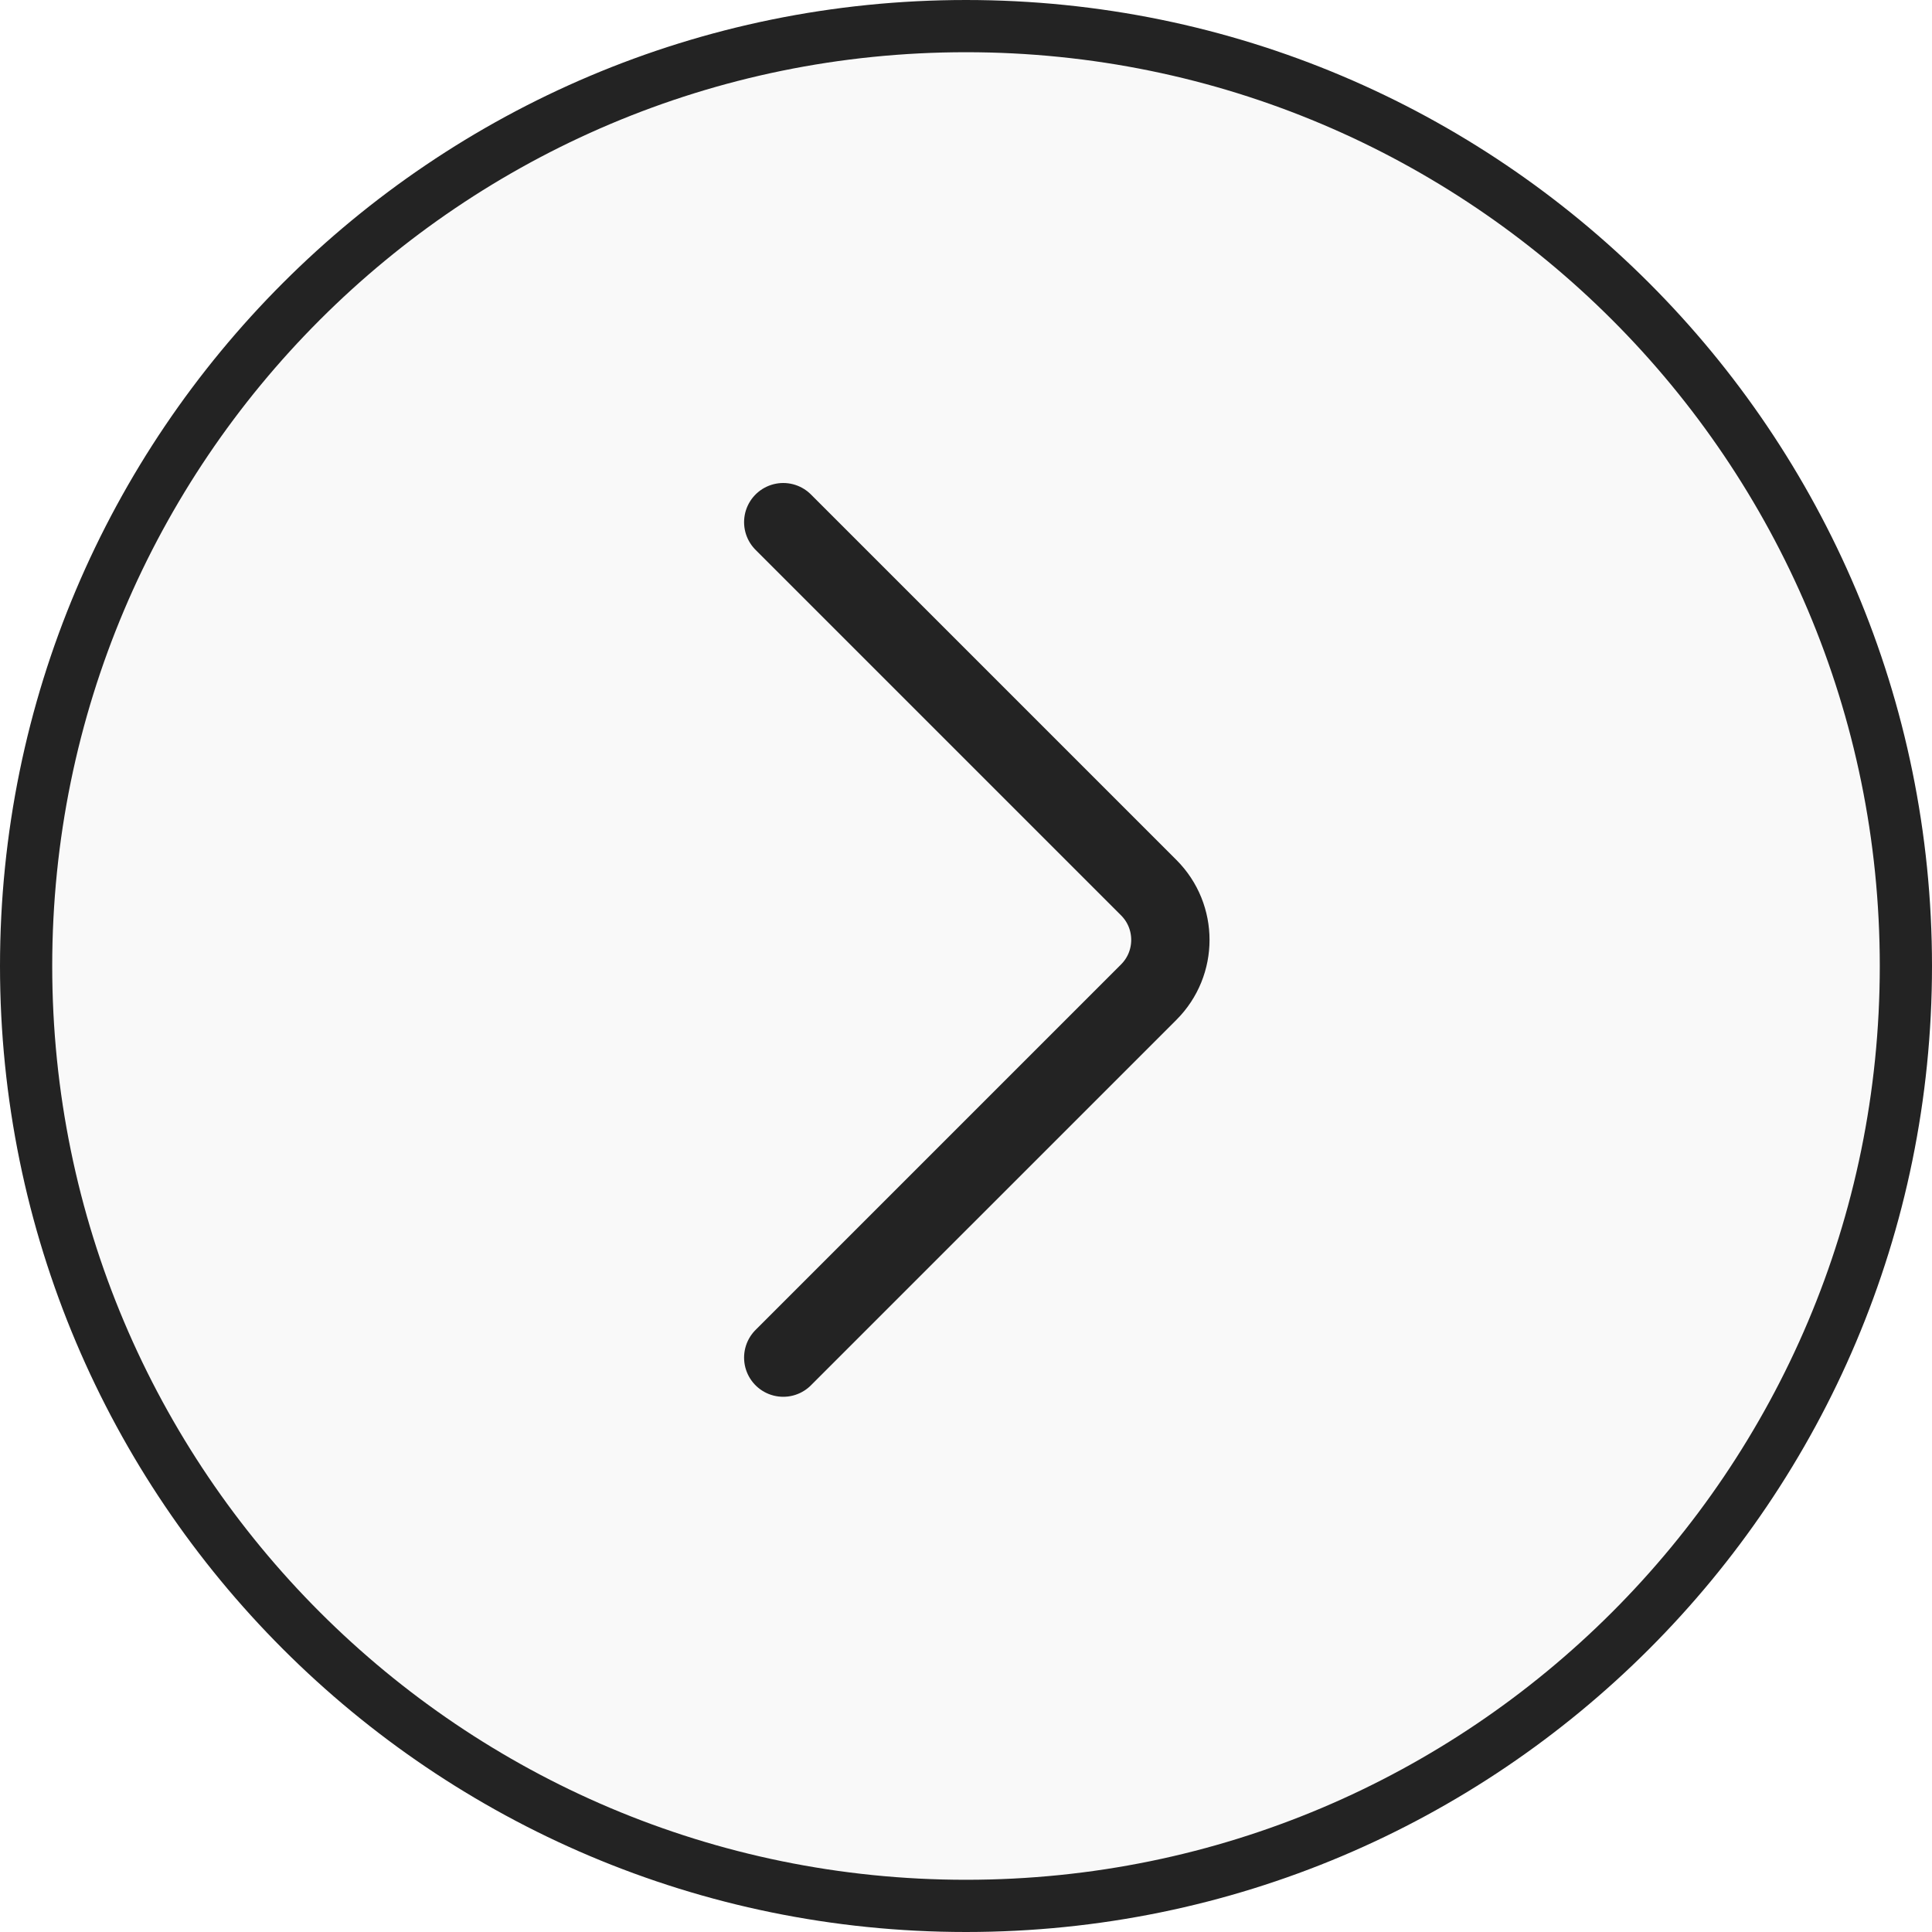
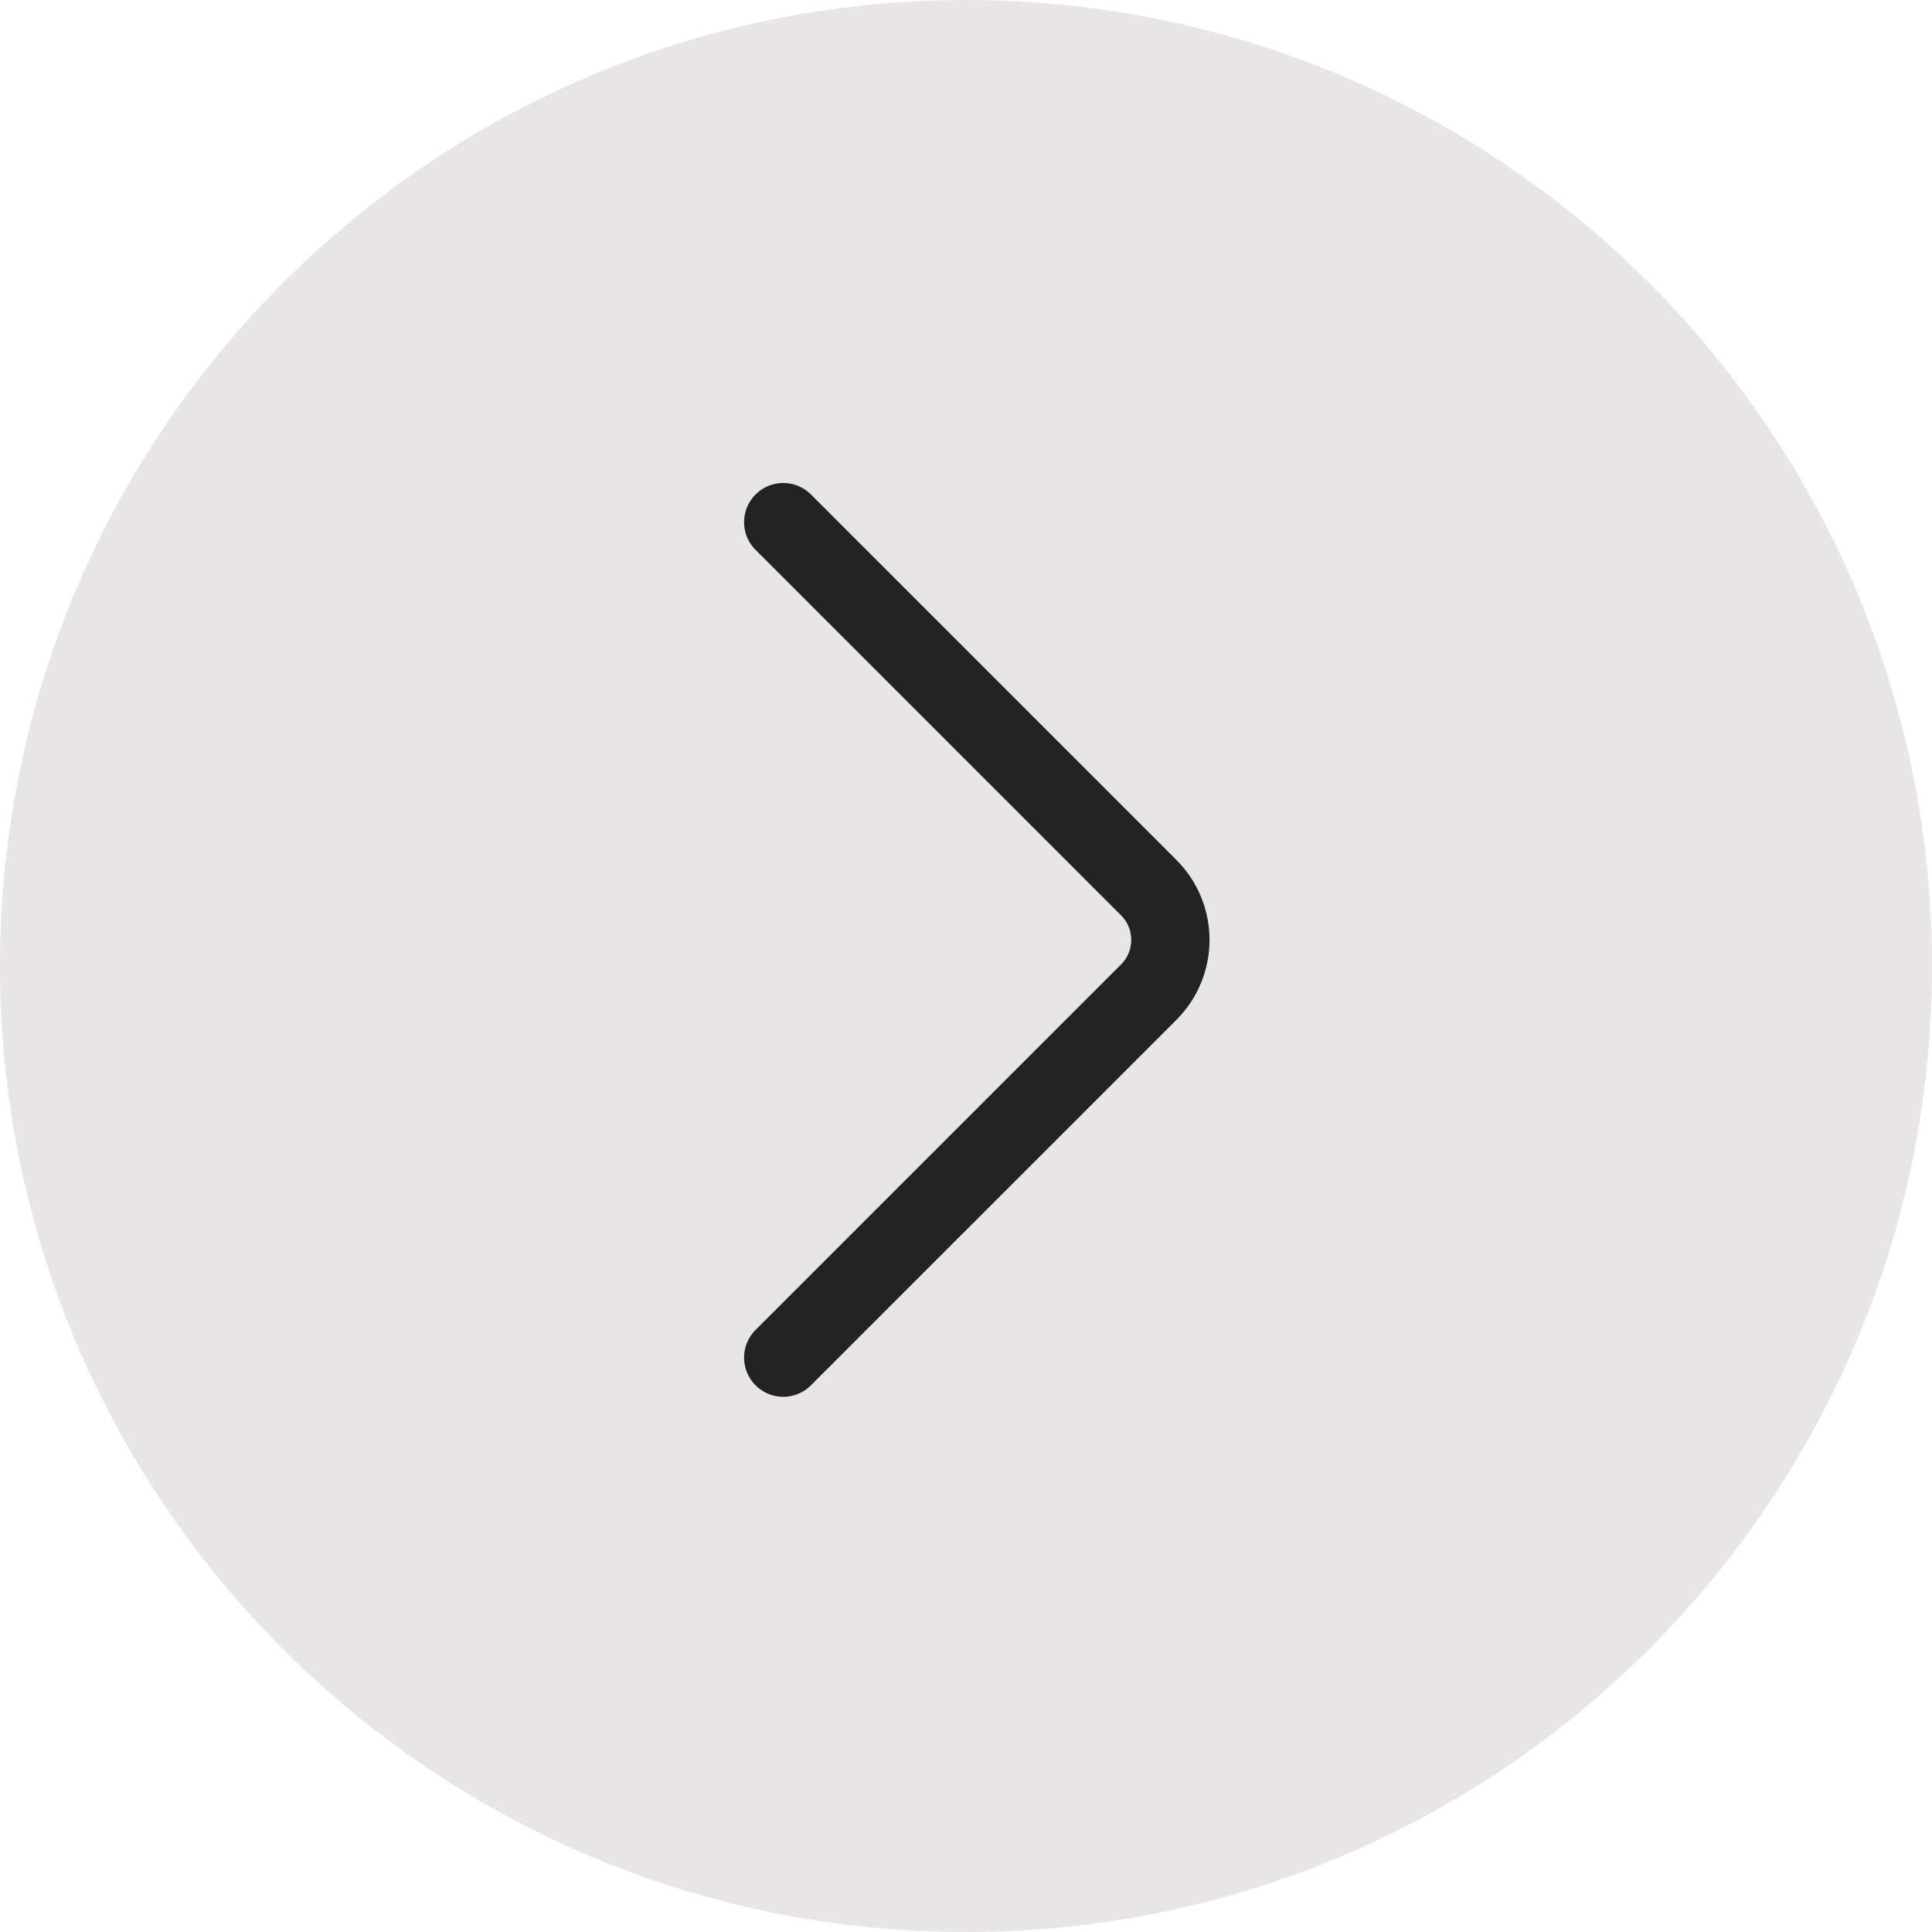
<svg xmlns="http://www.w3.org/2000/svg" width="37" height="37" viewBox="0 0 37 37" fill="none">
-   <circle cx="18.5" cy="18.5" r="18" fill="#F9F9F9" stroke="#232323" />
+   <circle cx="18.5" cy="18.5" r="18.5" fill="#E7E5E6" />
  <path d="M15 10L22 17C22.552 17.552 22.552 18.448 22 19L15 26" stroke="#232323" stroke-width="1.5" stroke-linecap="round" />
</svg>
